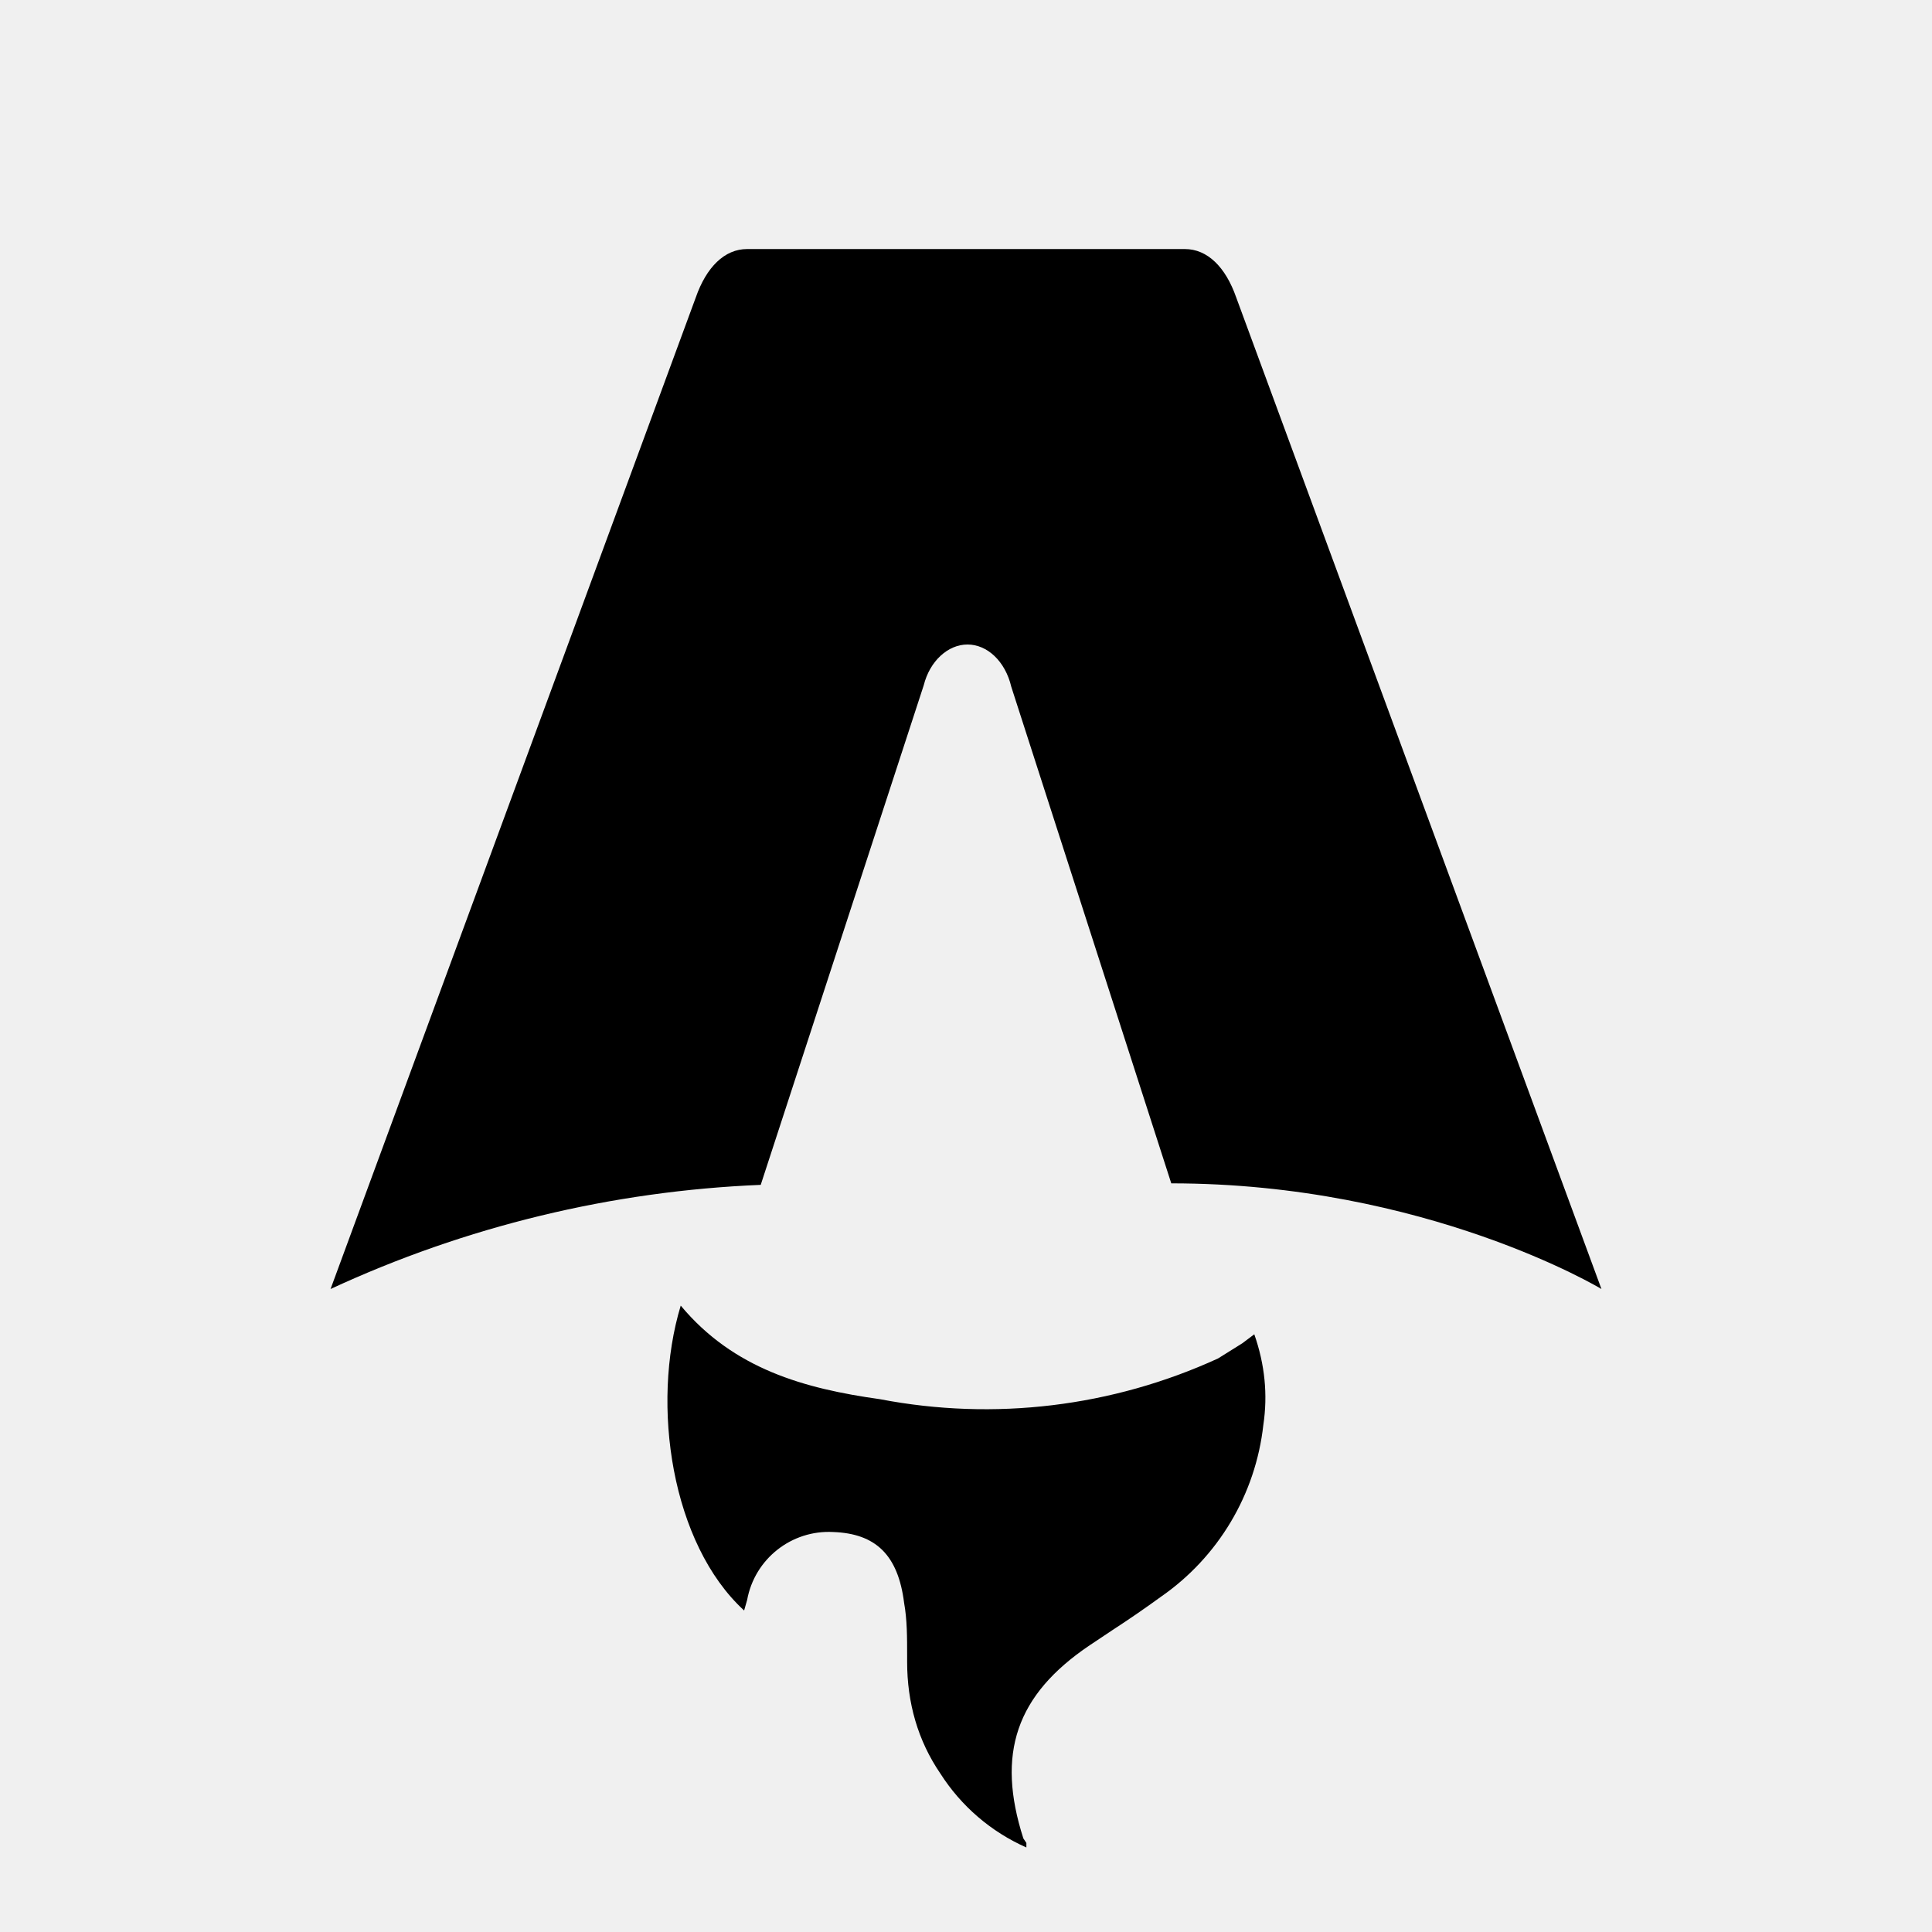
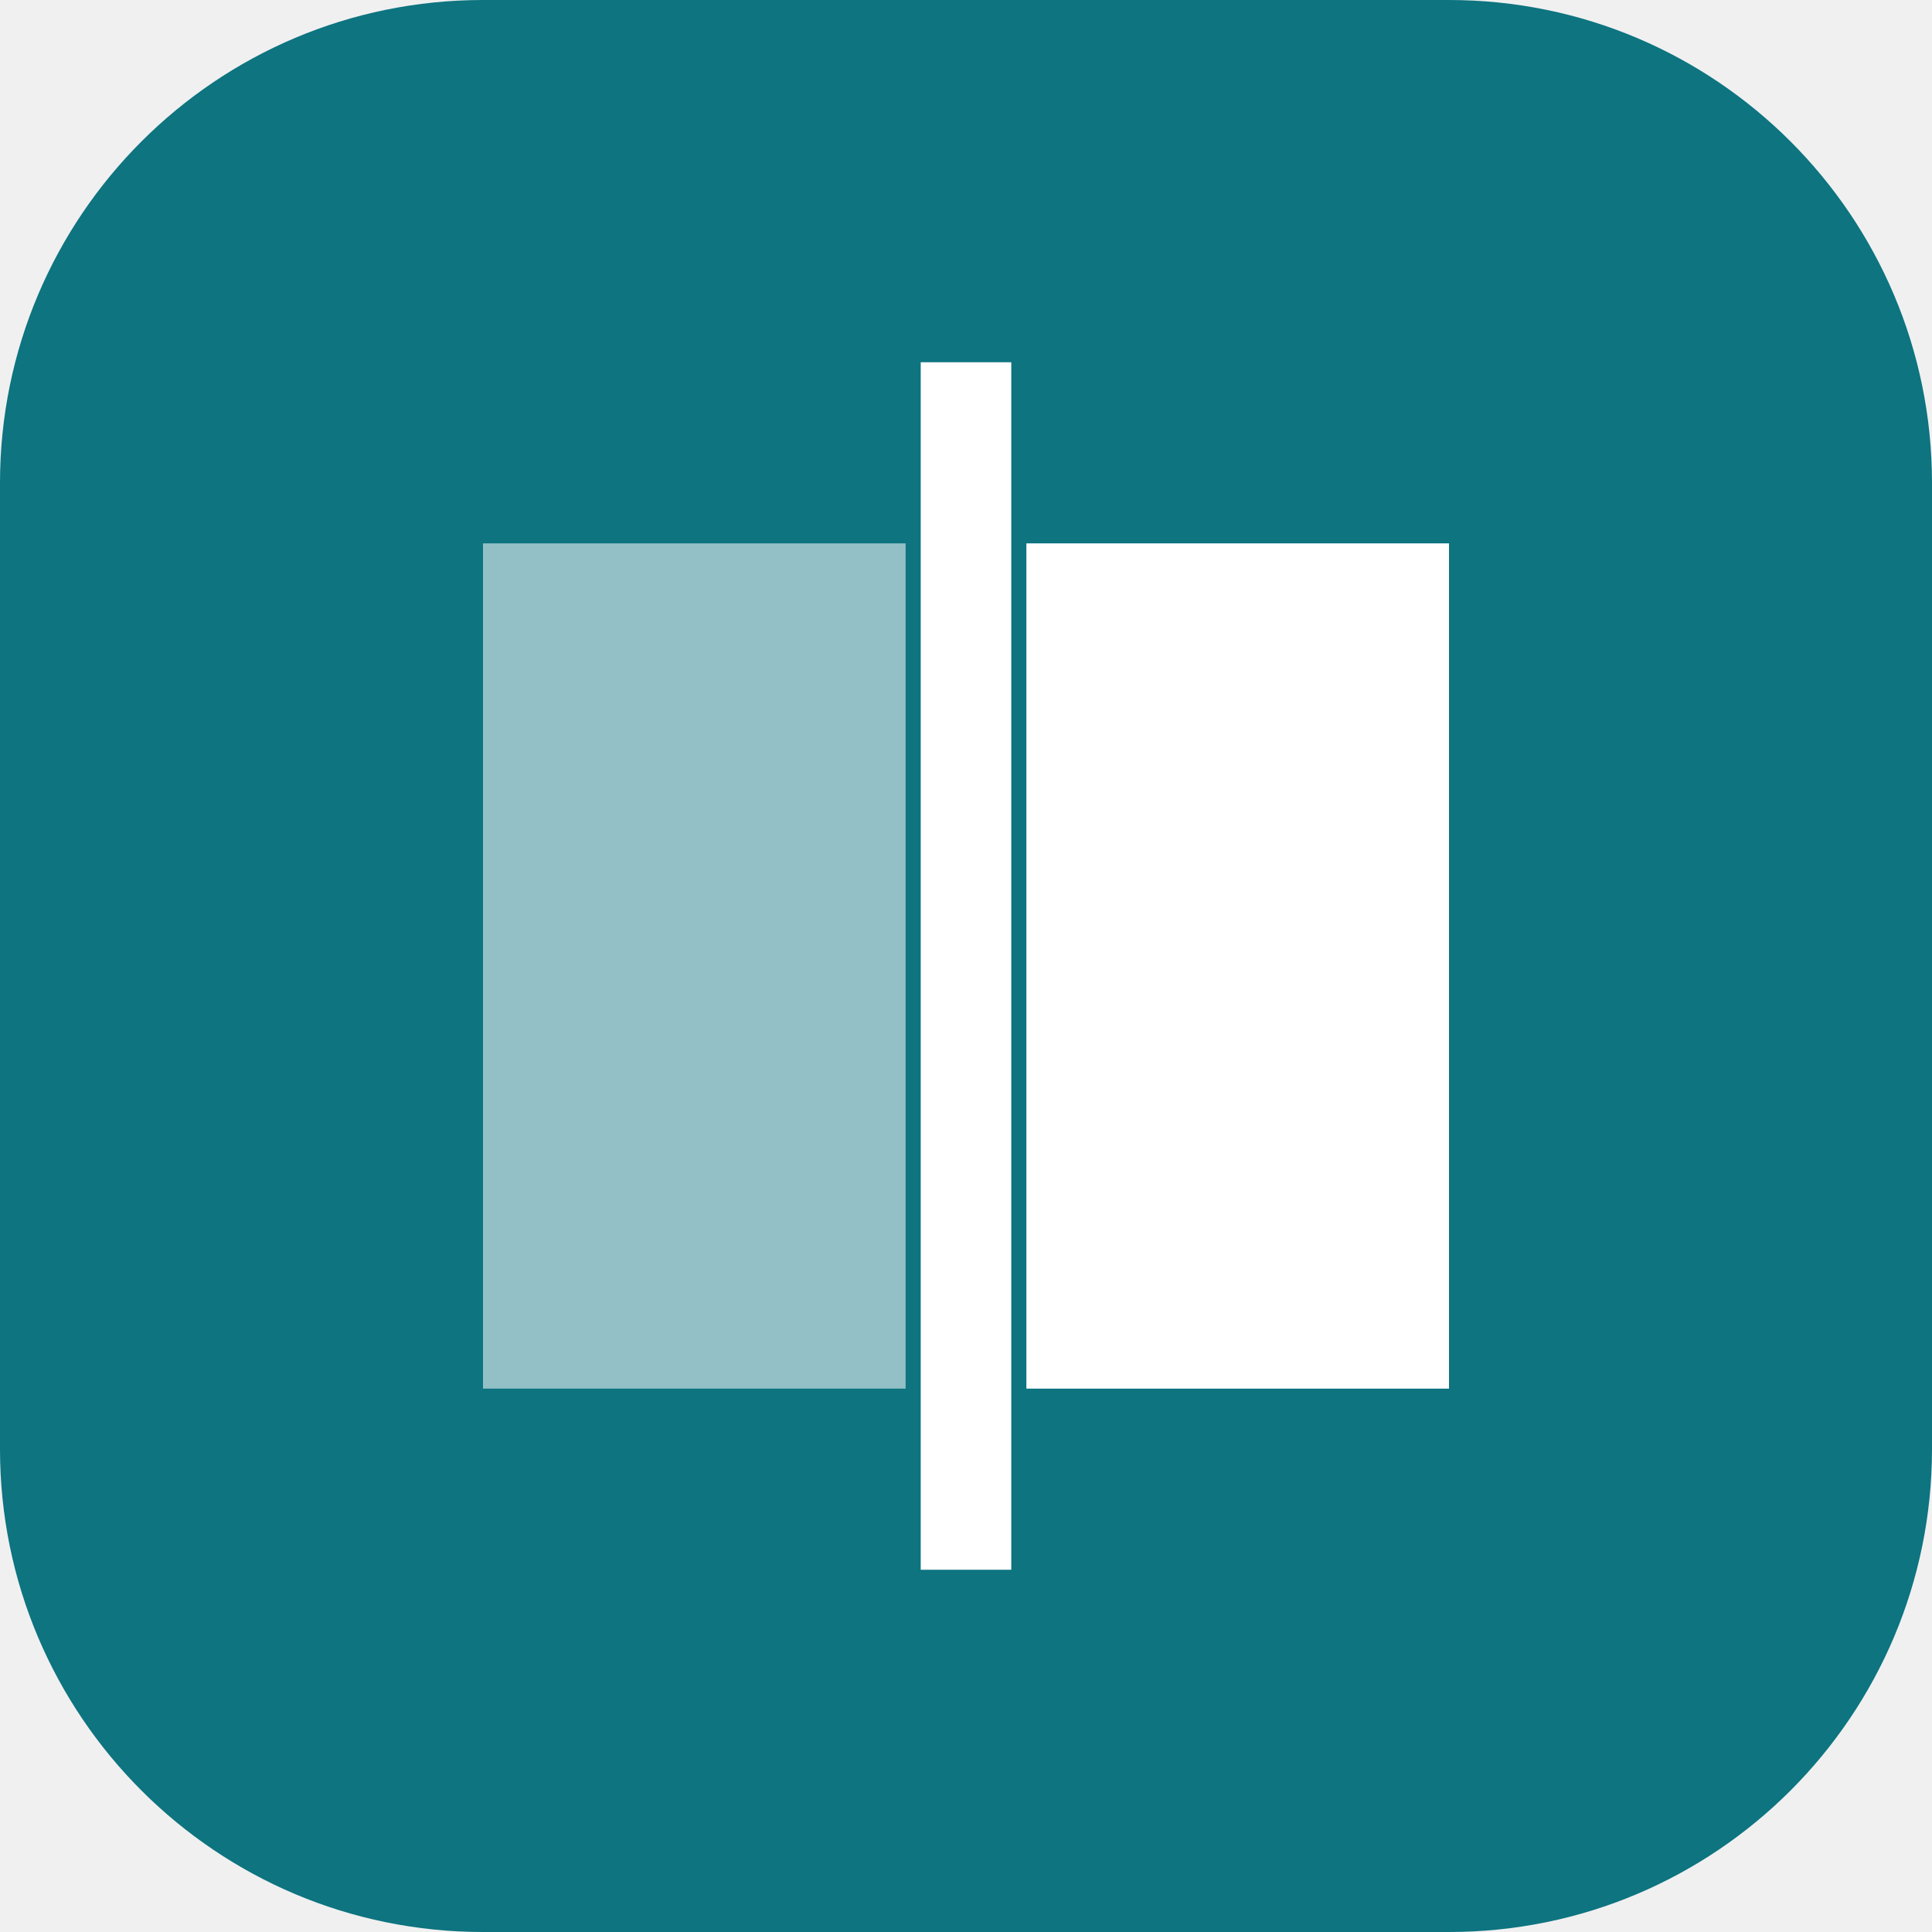
- <svg xmlns="http://www.w3.org/2000/svg" fill="none" viewBox="0 0 128 128">
-   <path d="M50.4 78.5a75.1 75.1 0 0 0-28.5 6.9l24.2-65.7c.7-2 1.9-3.2 3.4-3.2h29c1.5 0 2.7 1.2 3.4 3.2l24.2 65.7s-11.6-7-28.5-7L67 45.5c-.4-1.7-1.6-2.8-2.9-2.8-1.3 0-2.5 1.1-2.9 2.7L50.4 78.5Zm-1.1 28.2Zm-4.2-20.2c-2 6.6-.6 15.8 4.2 20.2a17.5 17.5 0 0 1 .2-.7 5.5 5.5 0 0 1 5.7-4.5c2.8.1 4.3 1.5 4.7 4.7.2 1.1.2 2.3.2 3.5v.4c0 2.7.7 5.2 2.2 7.4a13 13 0 0 0 5.7 4.9v-.3l-.2-.3c-1.8-5.6-.5-9.5 4.4-12.8l1.5-1a73 73 0 0 0 3.2-2.2 16 16 0 0 0 6.8-11.4c.3-2 .1-4-.6-6l-.8.6-1.6 1a37 37 0 0 1-22.4 2.7c-5-.7-9.7-2-13.2-6.2Z" />
-   <style>
-         path { fill: #000; }
-         @media (prefers-color-scheme: dark) {
-             path { fill: #FFF; }
-         }
-     </style>
+ <svg xmlns="http://www.w3.org/2000/svg" viewBox="0 0 32 32">
+   <rect width="32" height="32" rx="8" fill="#0d7480" />
+   <path d="M8 9h7v14H8z" fill="#fff" opacity="0.55" />
+   <path d="M17 9h7v14h-7z" fill="#fff" />
+   <path d="M16 6v20" stroke="#fff" stroke-width="1.5" />
</svg>
